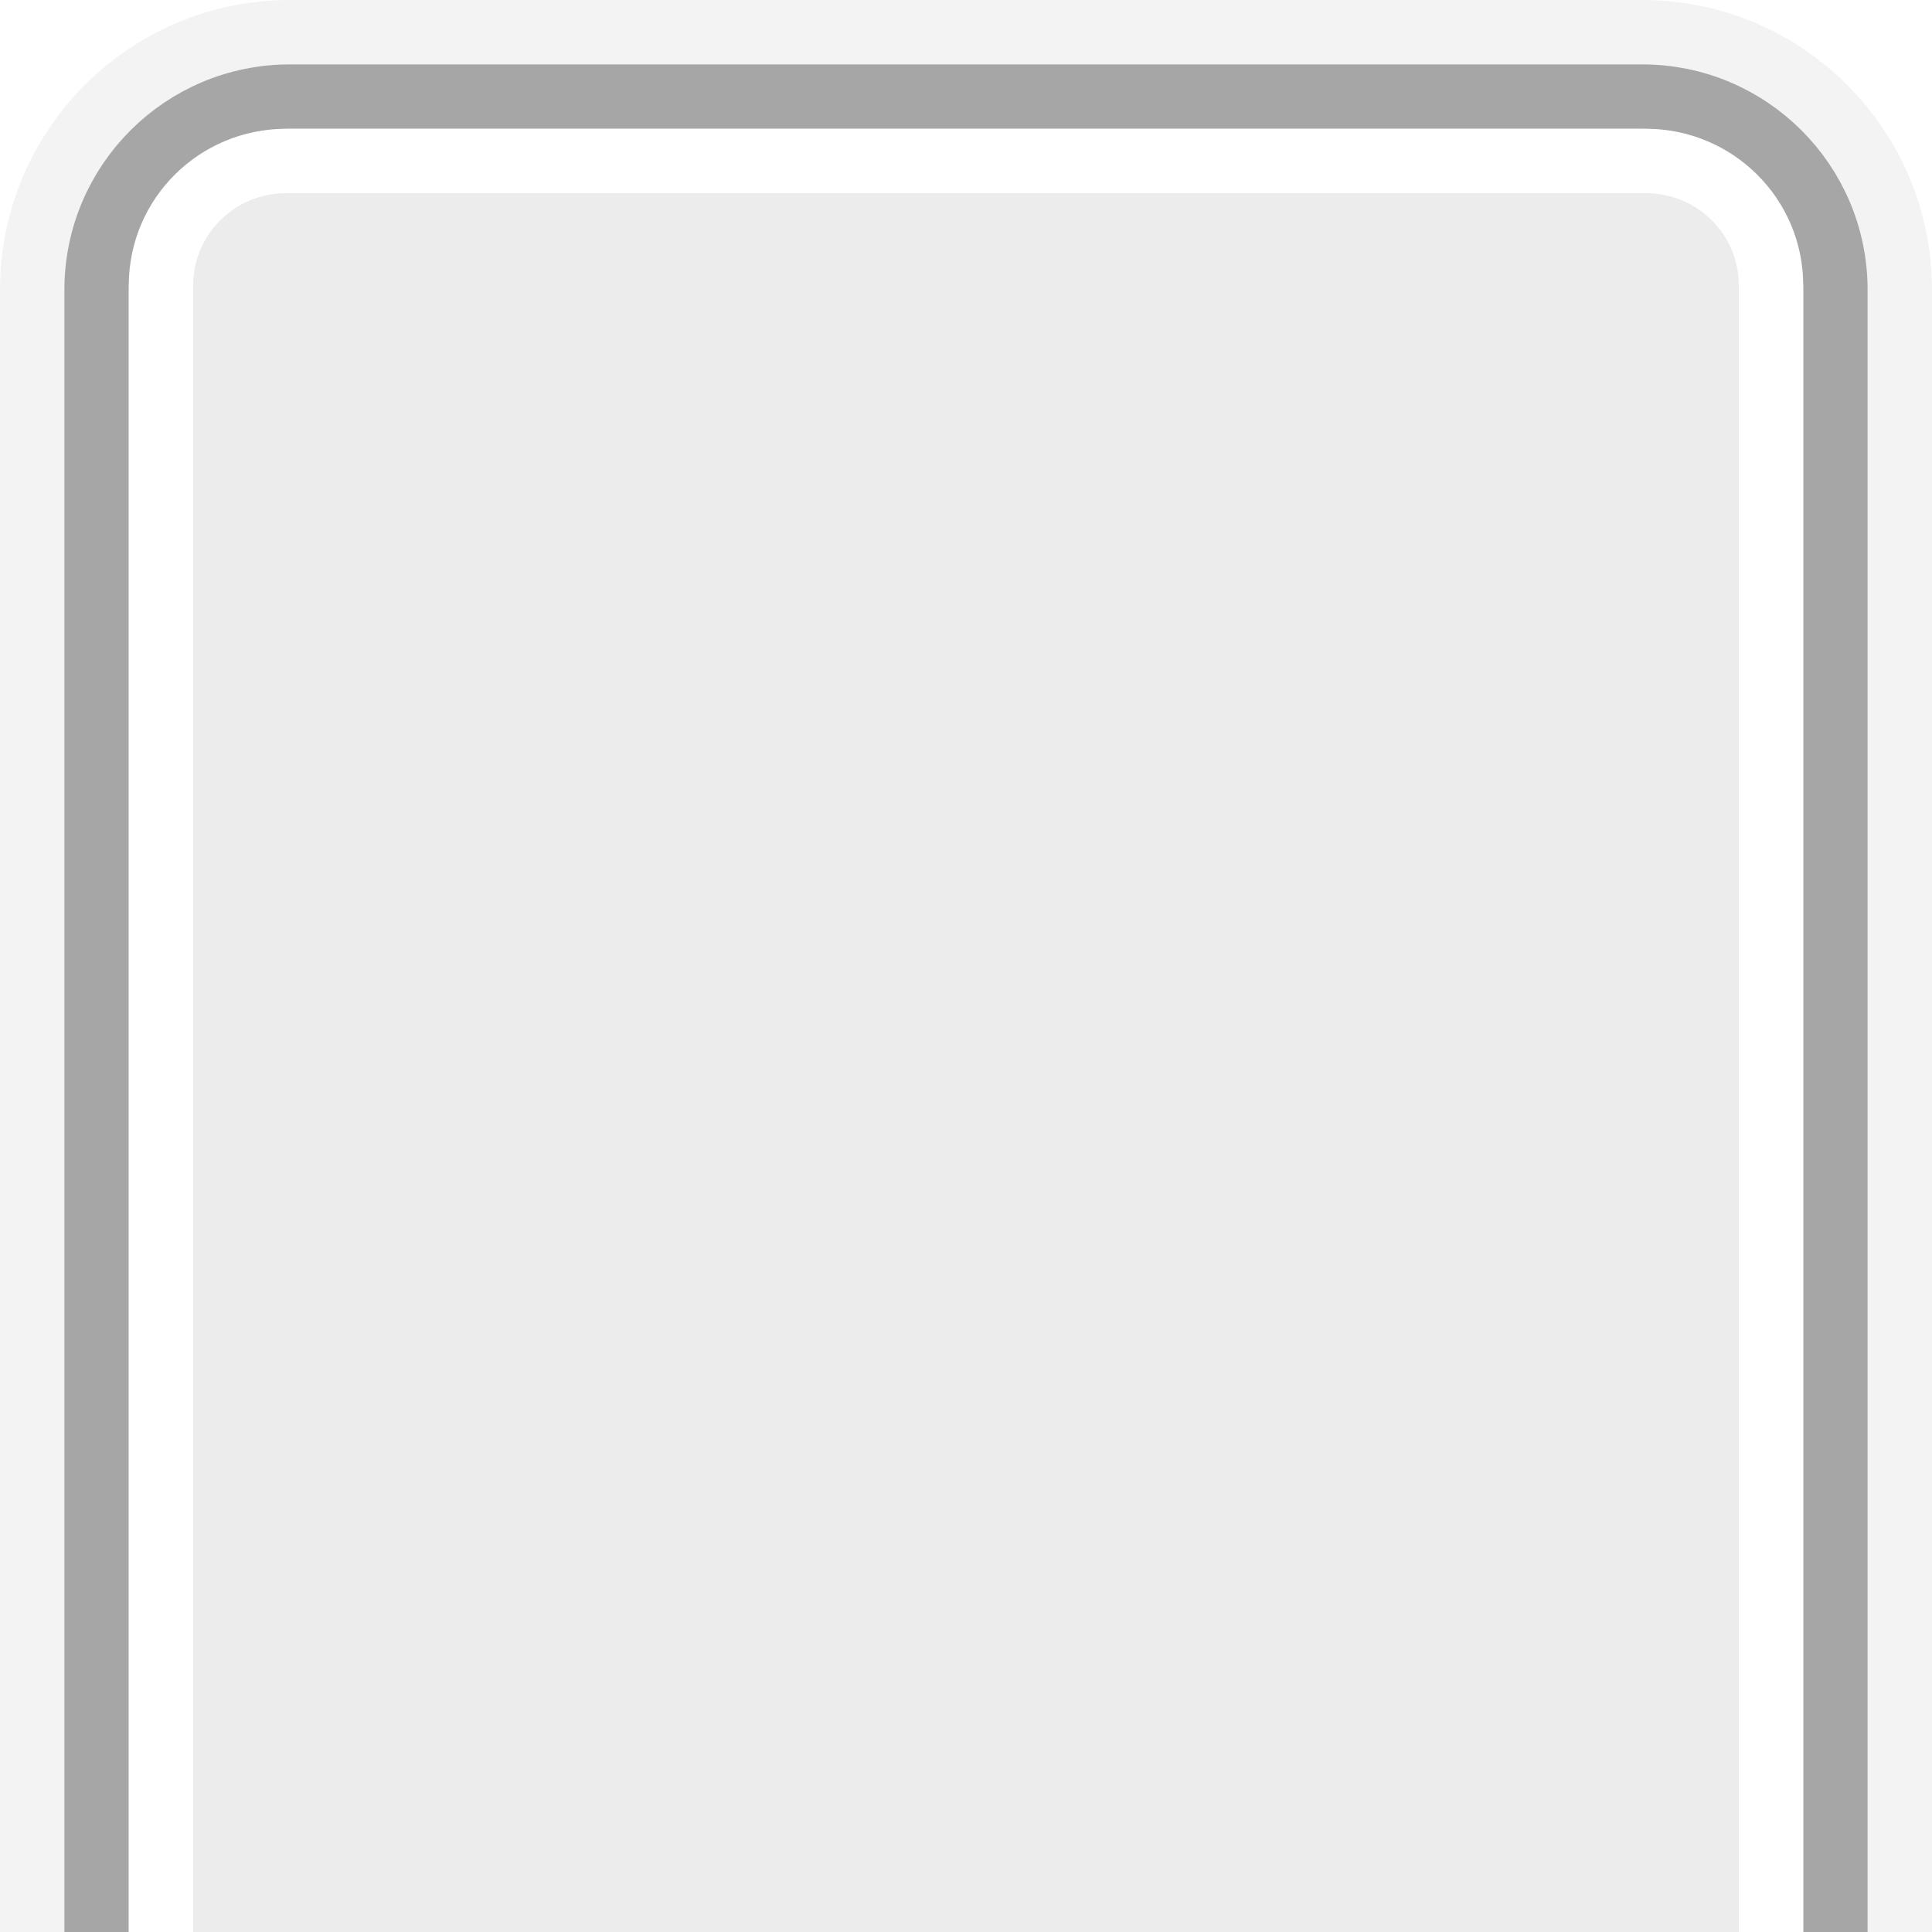
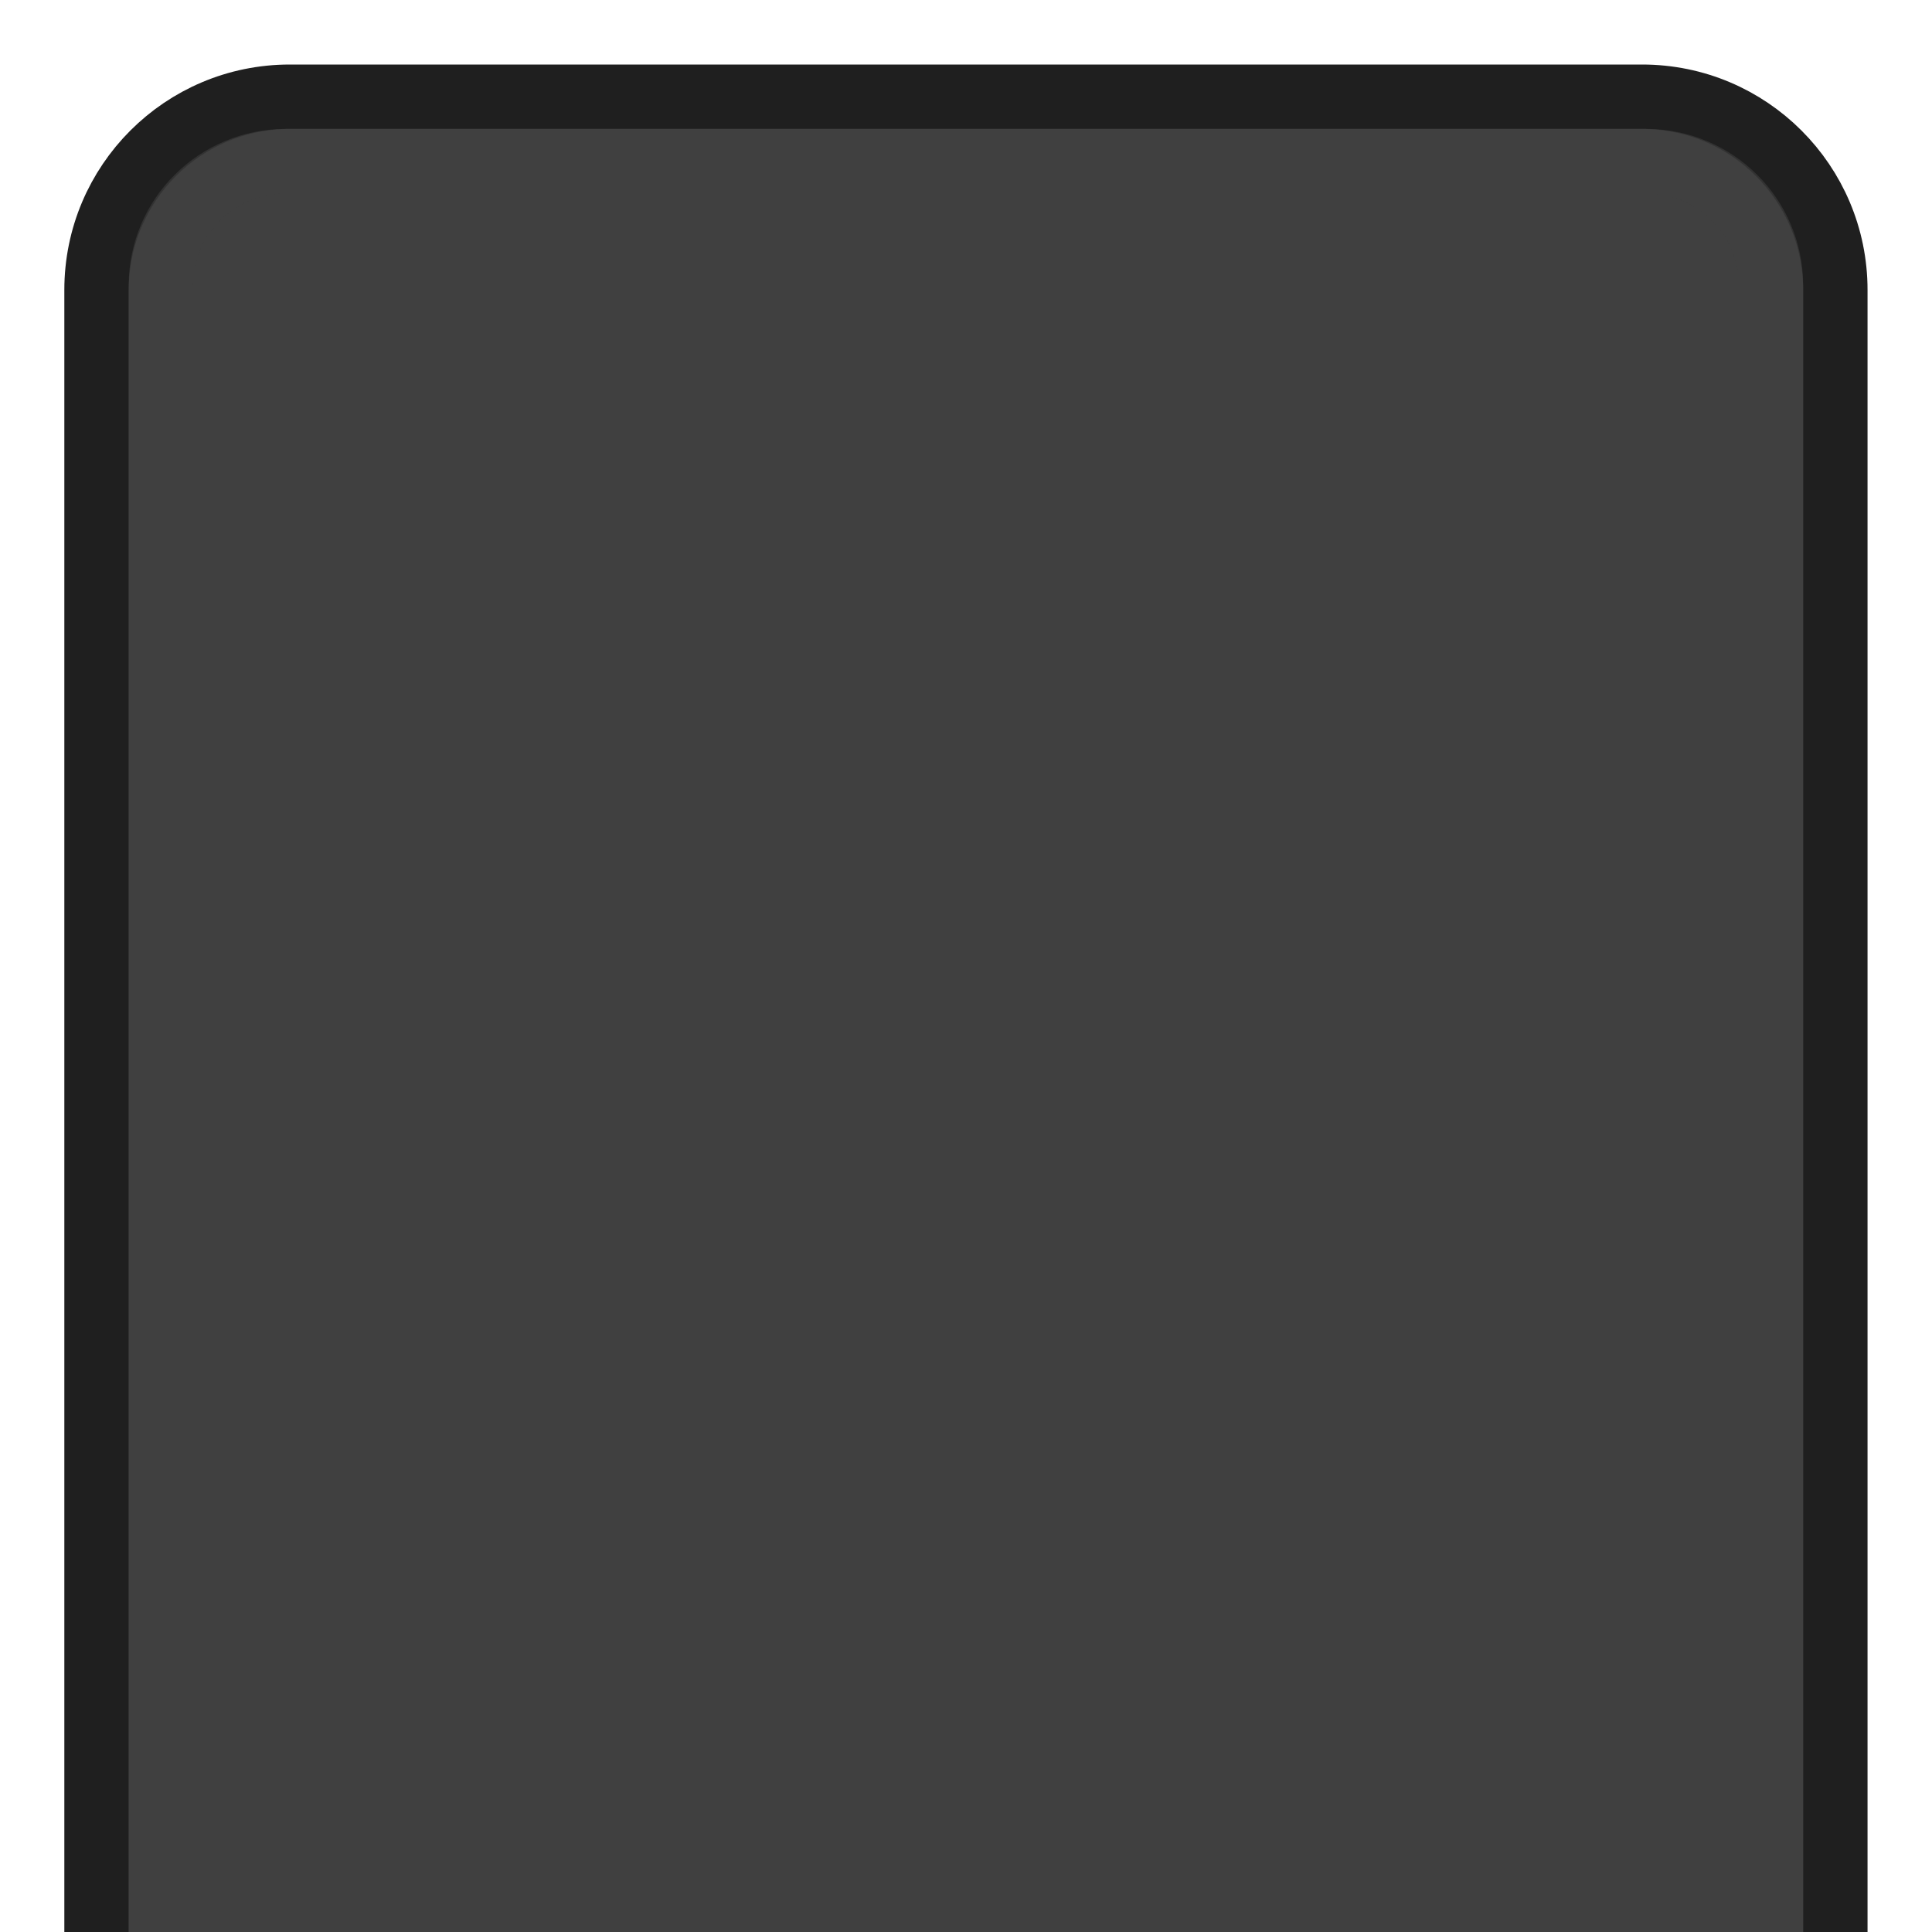
<svg xmlns="http://www.w3.org/2000/svg" xmlns:xlink="http://www.w3.org/1999/xlink" width="30" height="30" id="svg2" version="1.1">
  <defs id="defs4">
    <linearGradient id="linearGradient3759">
      <stop style="stop-color:#ffffff;stop-opacity:1;" offset="0" id="stop3761" />
      <stop style="stop-color:#ffffff;stop-opacity:1;" offset="1" id="stop3763" />
    </linearGradient>
    <linearGradient id="linearGradient3788">
      <stop style="stop-color:#000000;stop-opacity:0;" offset="0" id="stop3790" />
      <stop style="stop-color:#000000;stop-opacity:0.13;" offset="1" id="stop3792" />
    </linearGradient>
    <linearGradient xlink:href="#linearGradient3788" id="linearGradient3794" x1="15" y1="1022.362" x2="15" y2="1052.362" gradientUnits="userSpaceOnUse" />
-     <linearGradient xlink:href="#linearGradient3759" id="linearGradient3765" x1="15" y1="1024.362" x2="15" y2="1055.362" gradientUnits="userSpaceOnUse" />
  </defs>
  <g id="layer1" transform="translate(0,-1022.362)">
-     <rect style="fill:#ececec;fill-opacity:1;stroke:#a6a6a6;stroke-width:1;stroke-miterlimit:4;stroke-opacity:1;stroke-dasharray:none" id="rect3755" width="27" height="32" x="1.5" y="1023.862" rx="3" ry="3" />
-     <rect style="fill:none;stroke:url(#linearGradient3765);stroke-width:1;stroke-linejoin:miter;stroke-miterlimit:4;stroke-opacity:1;stroke-dasharray:none;stroke-dashoffset:0" id="rect3757" width="25" height="30" x="2.5" y="1024.862" rx="1.94" ry="1.929" />
-     <rect style="fill:none;stroke:#000000;stroke-width:1;stroke-opacity:0.05" id="rect3761" width="29" height="33.816" x="0.5" y="1022.862" rx="4" ry="4" />
+     <rect style="fill:#404040;fill-opacity:1;stroke:#1f1f1f;stroke-width:1;stroke-miterlimit:4;stroke-dasharray:none;stroke-opacity:1" id="rect3755" width="27" height="32" x="-28.499" y="1023.864" rx="3" ry="3" transform="scale(-1,1)" />
+     <rect style="fill:none;stroke:#404040;stroke-width:1;stroke-linejoin:miter;stroke-miterlimit:4;stroke-dasharray:none;stroke-dashoffset:0;stroke-opacity:0.6" id="rect3757" width="25" height="30" x="-27.499" y="1024.864" rx="1.94" ry="1.929" transform="scale(-1,1)" />
  </g>
</svg>
